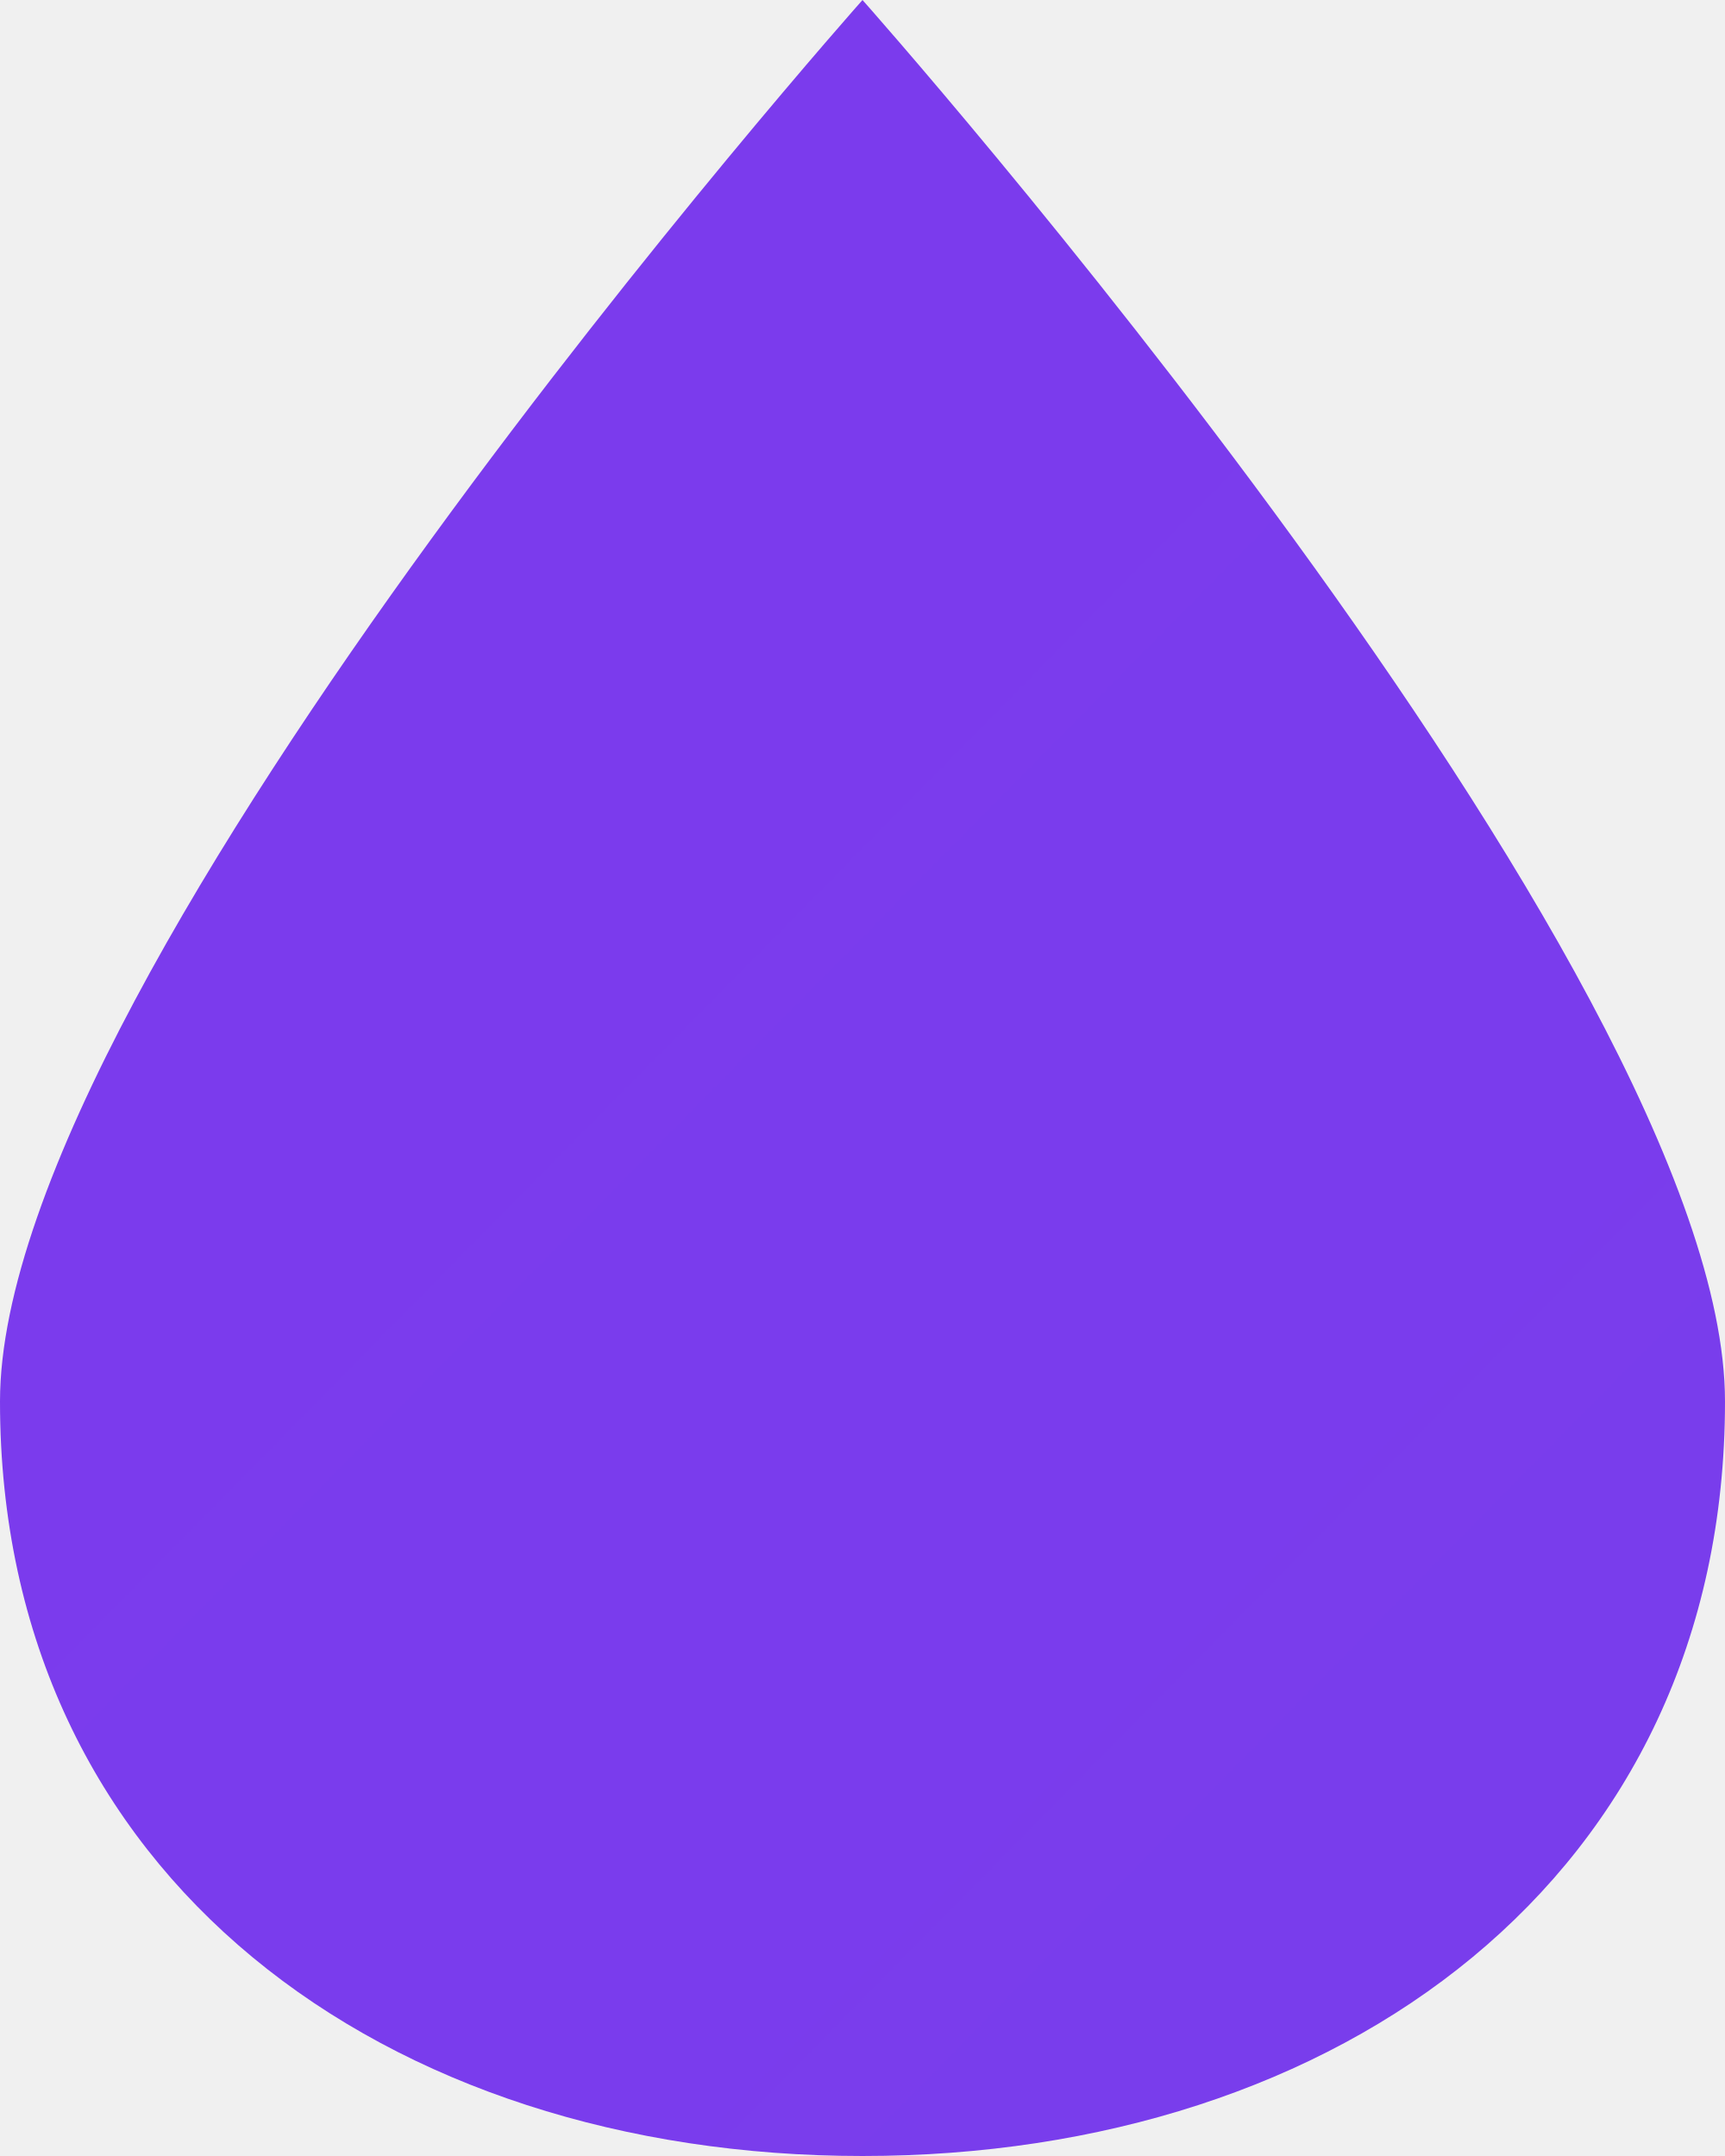
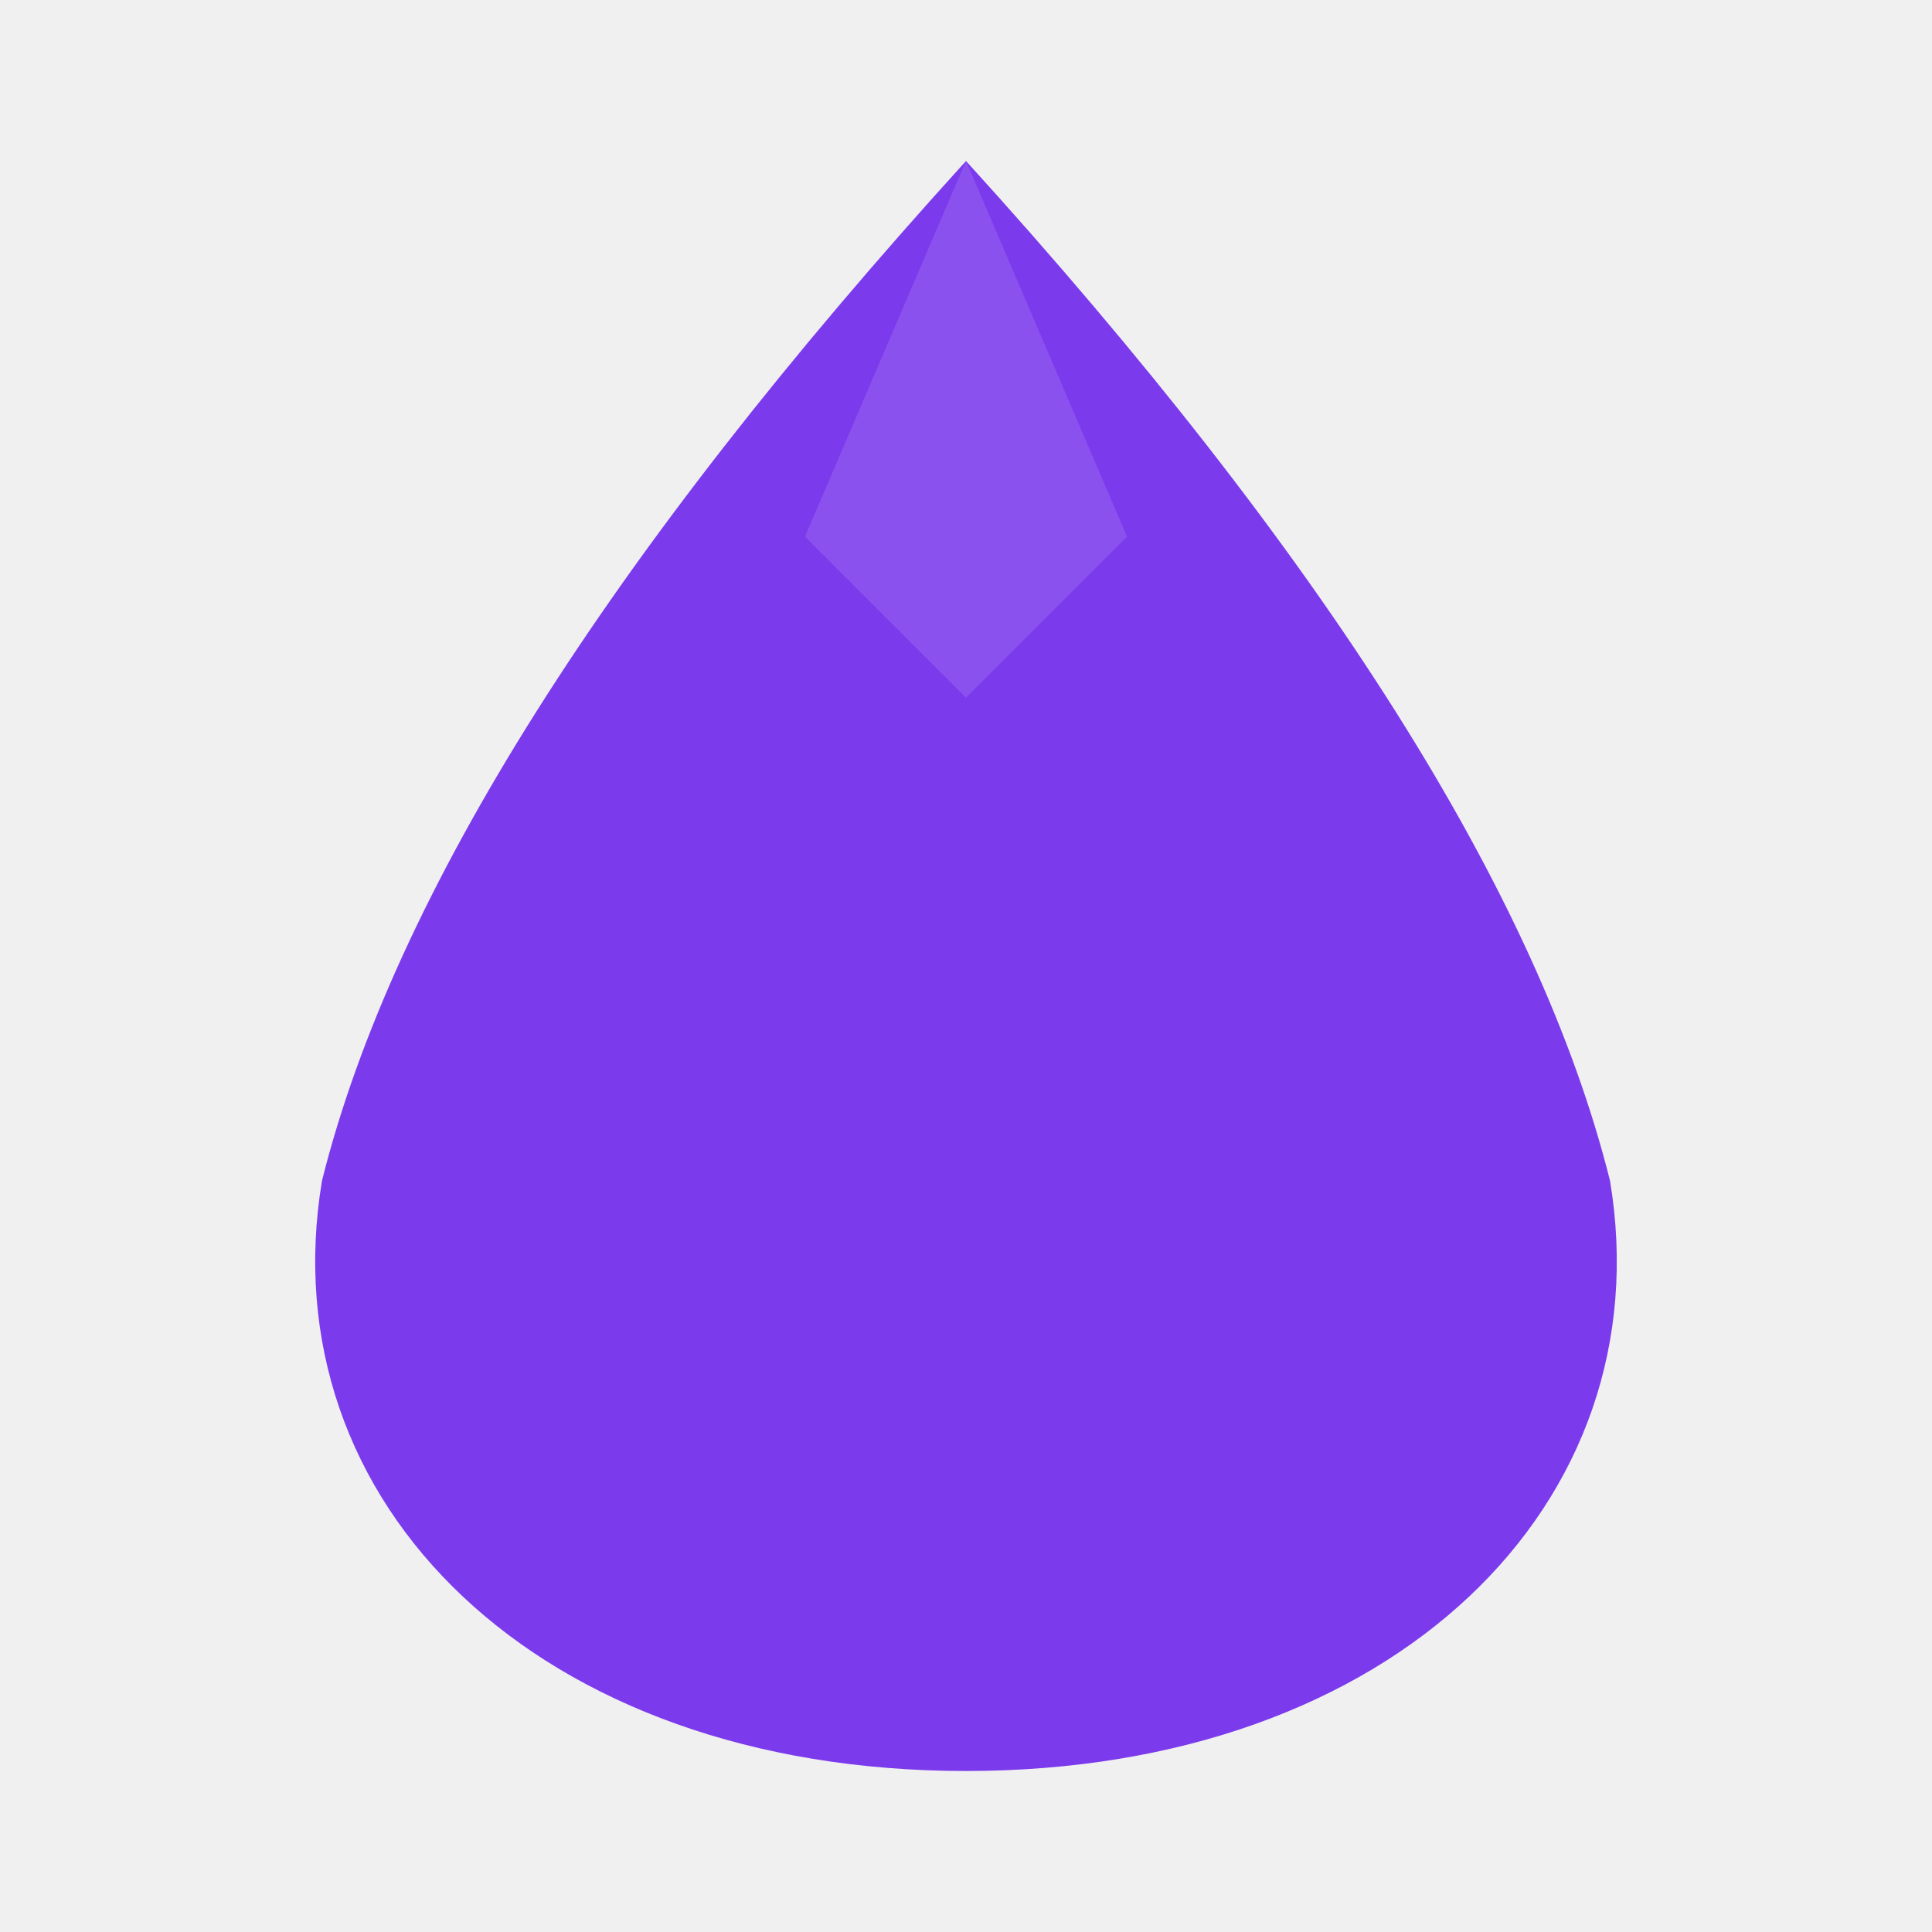
- <svg xmlns="http://www.w3.org/2000/svg" viewBox="0 0 32 40" fill="none">
-   <path d="M16 0C16 0 0 18 0 26C0 34.837 7.163 40 16 40C24.837 40 32 34.837 32 26C32 18 16 0 16 0Z" fill="url(#g)" />
+ <svg xmlns="http://www.w3.org/2000/svg" viewBox="0 0 36 36" fill="none">
+   <path d="M18 3 Q8 14 6 22 C5 28 10 33 18 33 C26 33 31 28 30 22 Q28 14 18 3 Z" fill="url(#g)" />
+   <path d="M18 3 L15 10 L18 13 L21 10 Z" fill="white" opacity="0.12" />
  <defs>
-     <linearGradient id="g" x1="0" y1="0" x2="32" y2="40">
+     <linearGradient id="g" x1="5" y1="3" x2="31" y2="33">
      <stop stop-color="#7C3AED" />
      <stop offset="1" stop-color="#06B6D4" />
    </linearGradient>
  </defs>
</svg>
